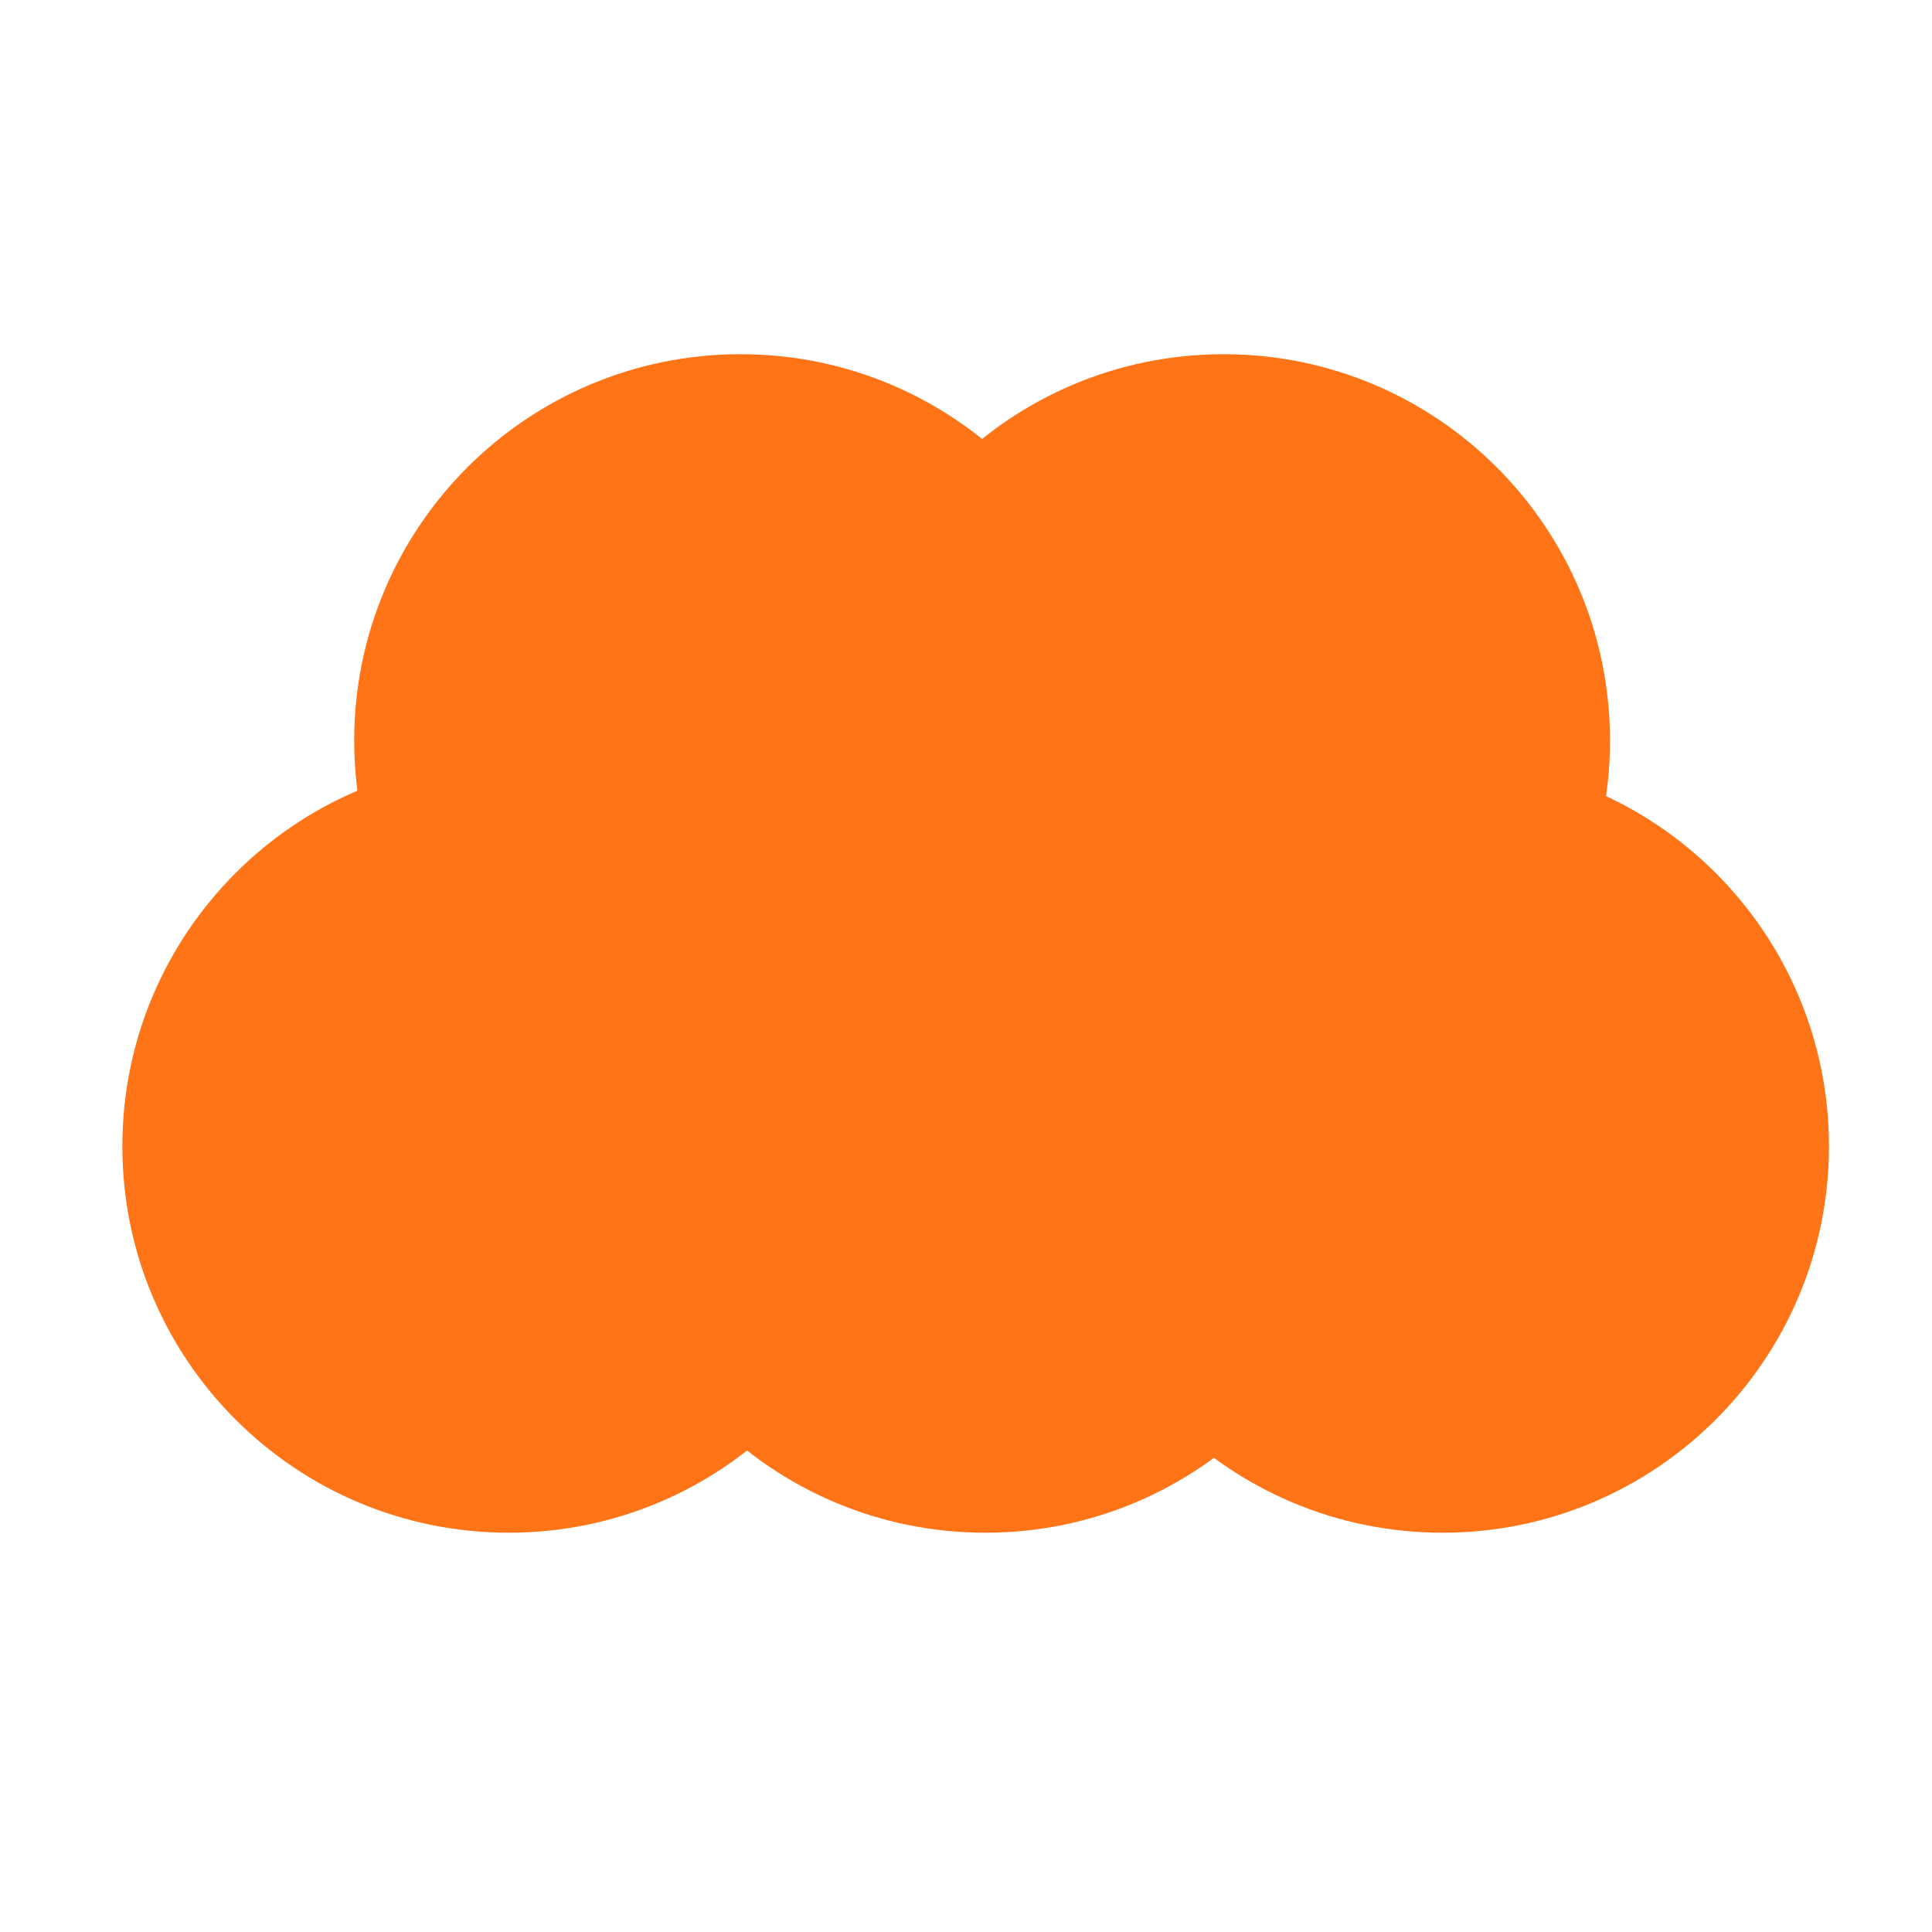
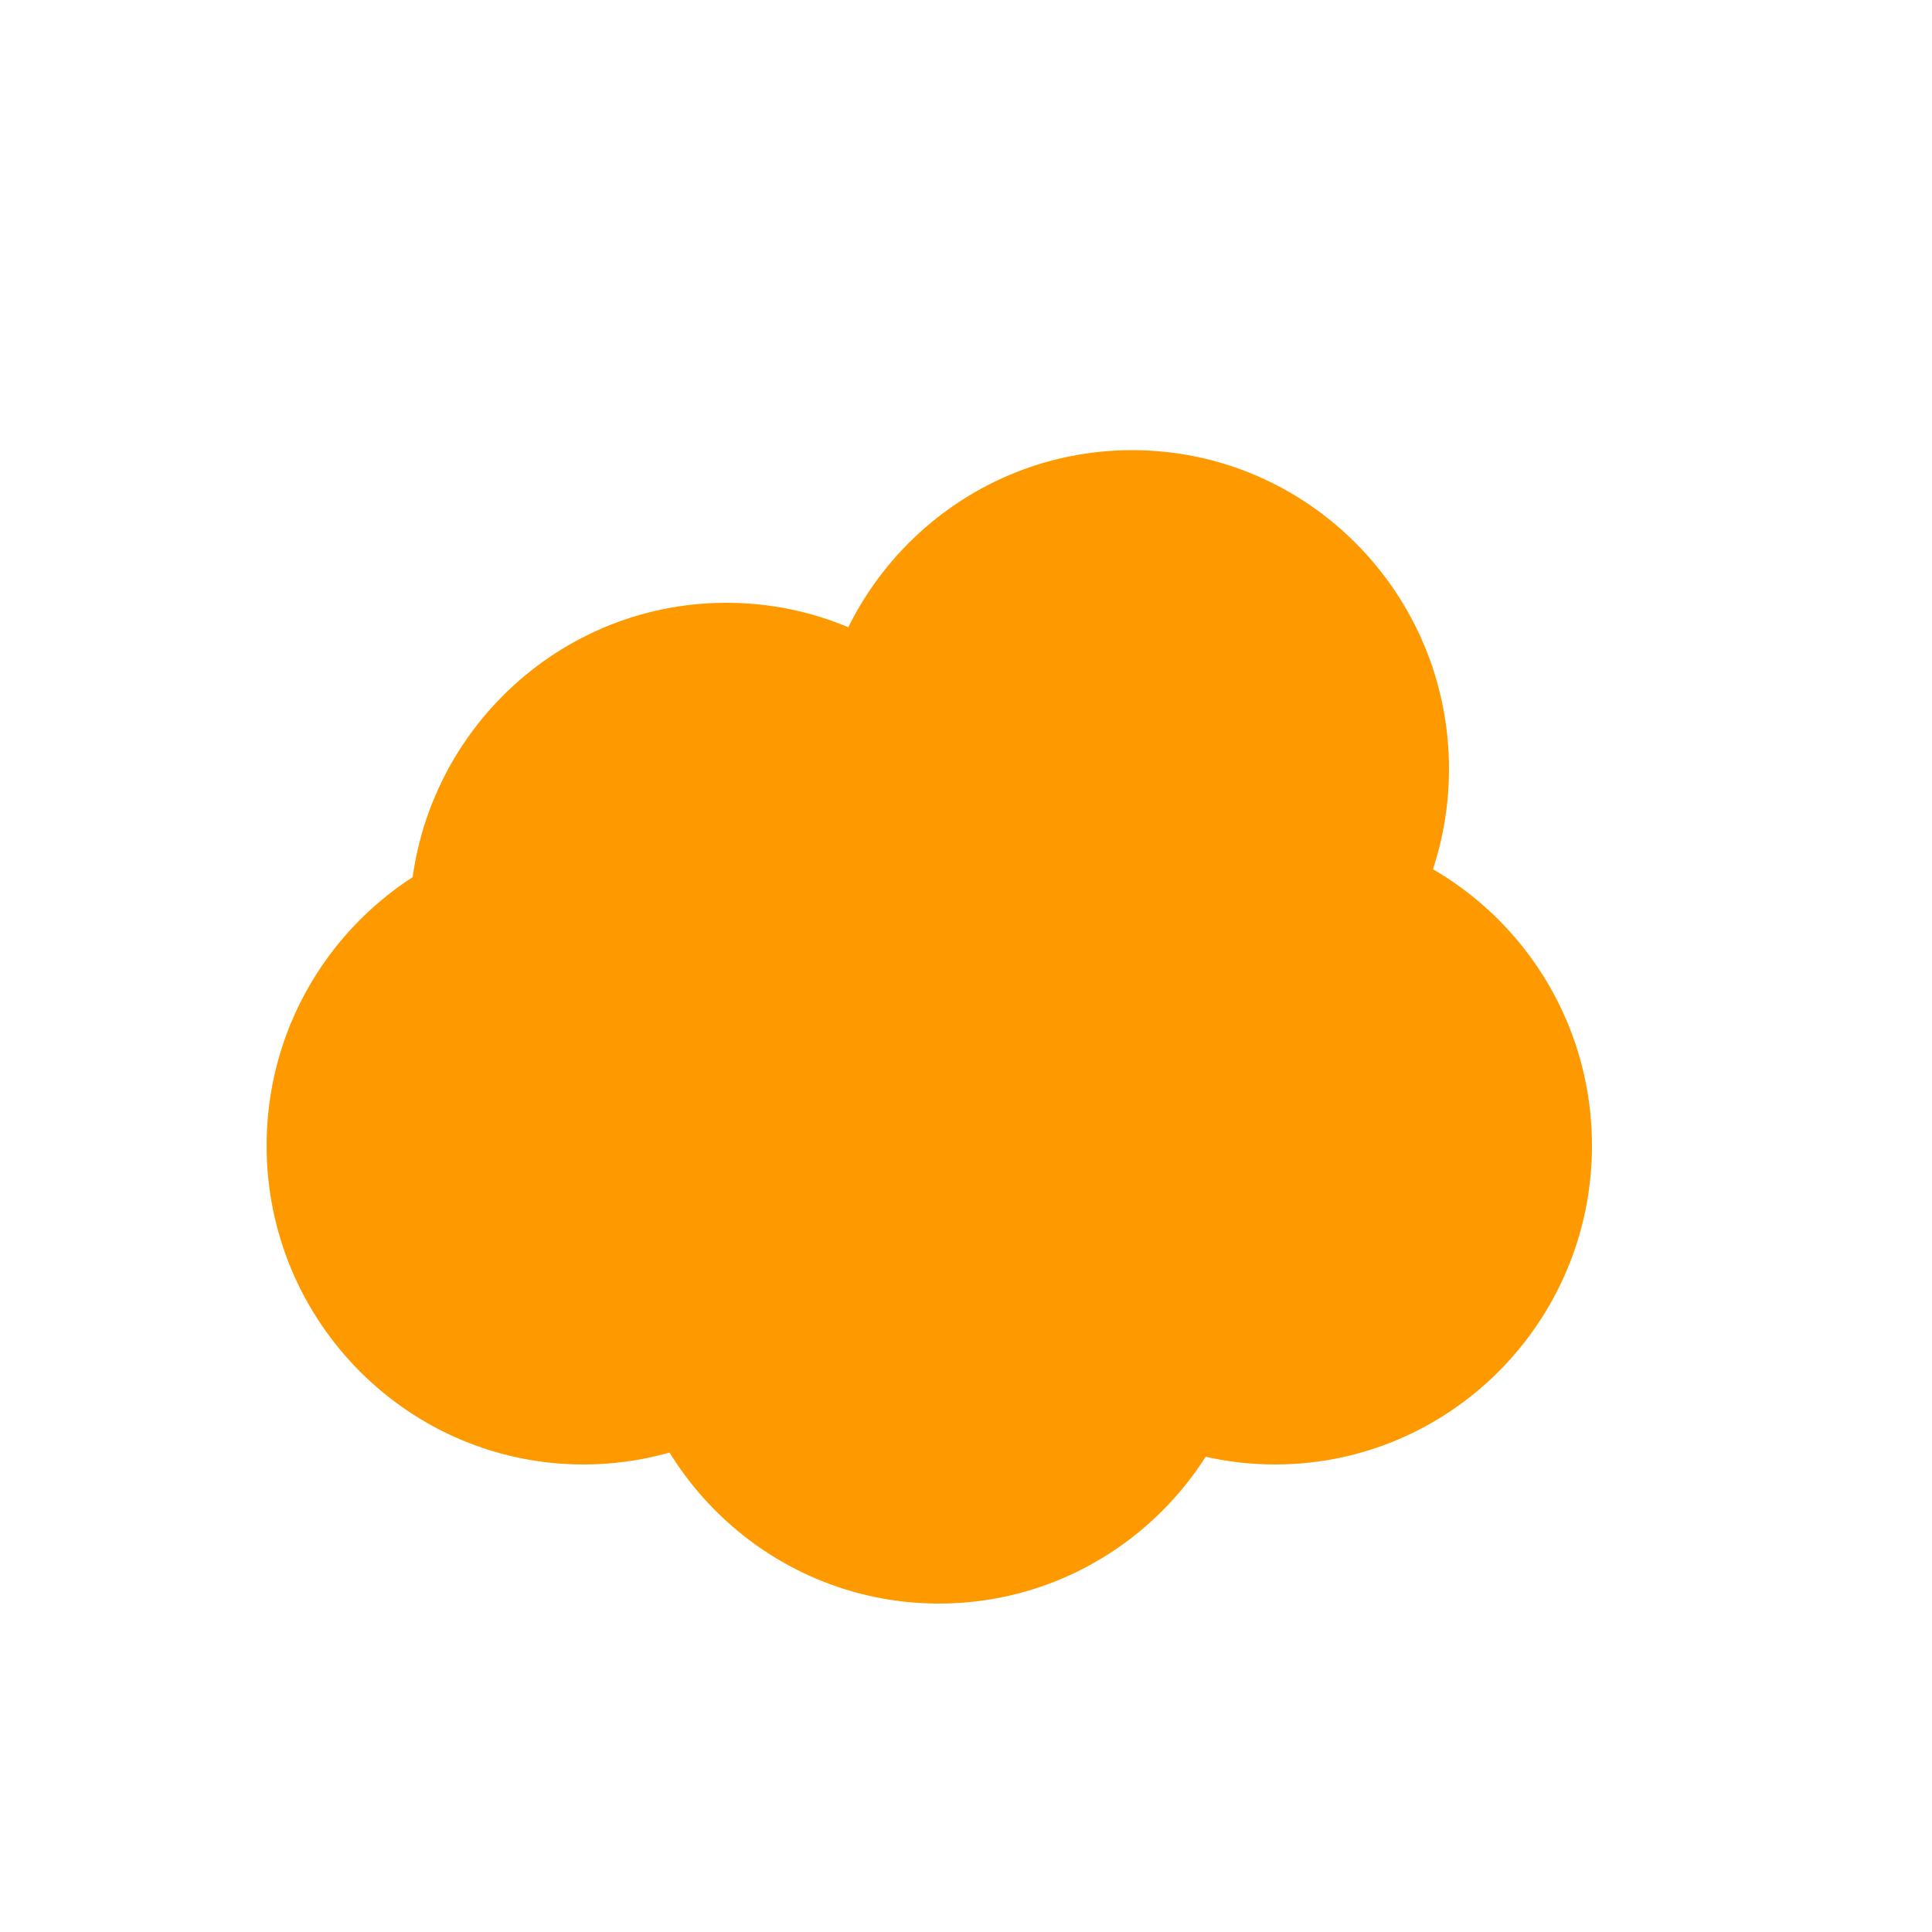
- <svg xmlns="http://www.w3.org/2000/svg" width="300" height="300" preserveAspectRatio="xMidYMid meet">
-   <g>
-     <ellipse stroke="#ff7416" ry="60" rx="60" id="svg_3" cy="115" cx="115" stroke-width="0" fill="#ff7416" />
-     <ellipse stroke="#ff7416" ry="60" rx="60" id="svg_4" cy="115" cx="190" stroke-width="0" fill="#ff7416" />
-     <ellipse stroke="#ff7416" ry="60" rx="60" id="svg_6" cy="178" cx="153" stroke-width="0" fill="#ff7416" />
-     <ellipse stroke="#ff7416" ry="60" rx="60" id="svg_7" cy="178" cx="224" stroke-width="0" fill="#ff7416" />
-     <ellipse stroke="#ff7416" ry="60" rx="60" id="svg_8" cy="178" cx="79" stroke-width="0" fill="#ff7416" />
+ <svg xmlns="http://www.w3.org/2000/svg" style="isolation:isolate" viewBox="0 0 500 500" width="500" height="500">
+   <defs>
+     <clipPath id="_clipPath_Tl8xd5M3GZYkNNDgNuBScyRaJYpVUYxH">
+       <rect width="500" height="500" />
+     </clipPath>
+   </defs>
+   <g clip-path="url(#_clipPath_Tl8xd5M3GZYkNNDgNuBScyRaJYpVUYxH)">
+     <path d=" M 69 296.5 C 69 250.967 105.743 214 151 214 C 196.257 214 233 250.967 233 296.5 C 233 342.033 196.257 379 151 379 C 105.743 379 69 342.033 69 296.5 Z " fill="rgb(255,153,0)" />
+     <path d=" M 161 332.5 C 161 286.967 197.743 250 243 250 C 288.257 250 325 286.967 325 332.5 C 325 378.033 288.257 415 243 415 C 197.743 415 161 378.033 161 332.5 Z " fill="rgb(255,153,0)" />
+     <path d=" M 248 296.5 C 248 250.967 284.743 214 330 214 C 375.257 214 412 250.967 412 296.5 C 412 342.033 375.257 379 330 379 C 284.743 379 248 342.033 248 296.5 Z " fill="rgb(255,153,0)" />
+     <path d=" M 211 199 C 211 153.467 247.743 116.5 293 116.5 C 338.257 116.5 375 153.467 375 199 C 375 244.533 338.257 281.5 293 281.5 C 247.743 281.5 211 244.533 211 199 Z " fill="rgb(255,153,0)" />
+     <path d=" M 106 238.5 C 106 192.967 142.743 156 188 156 C 233.257 156 270 192.967 270 238.5 C 270 284.033 233.257 321 188 321 C 142.743 321 106 284.033 106 238.5 Z " fill="rgb(255,153,0)" />
  </g>
</svg>
